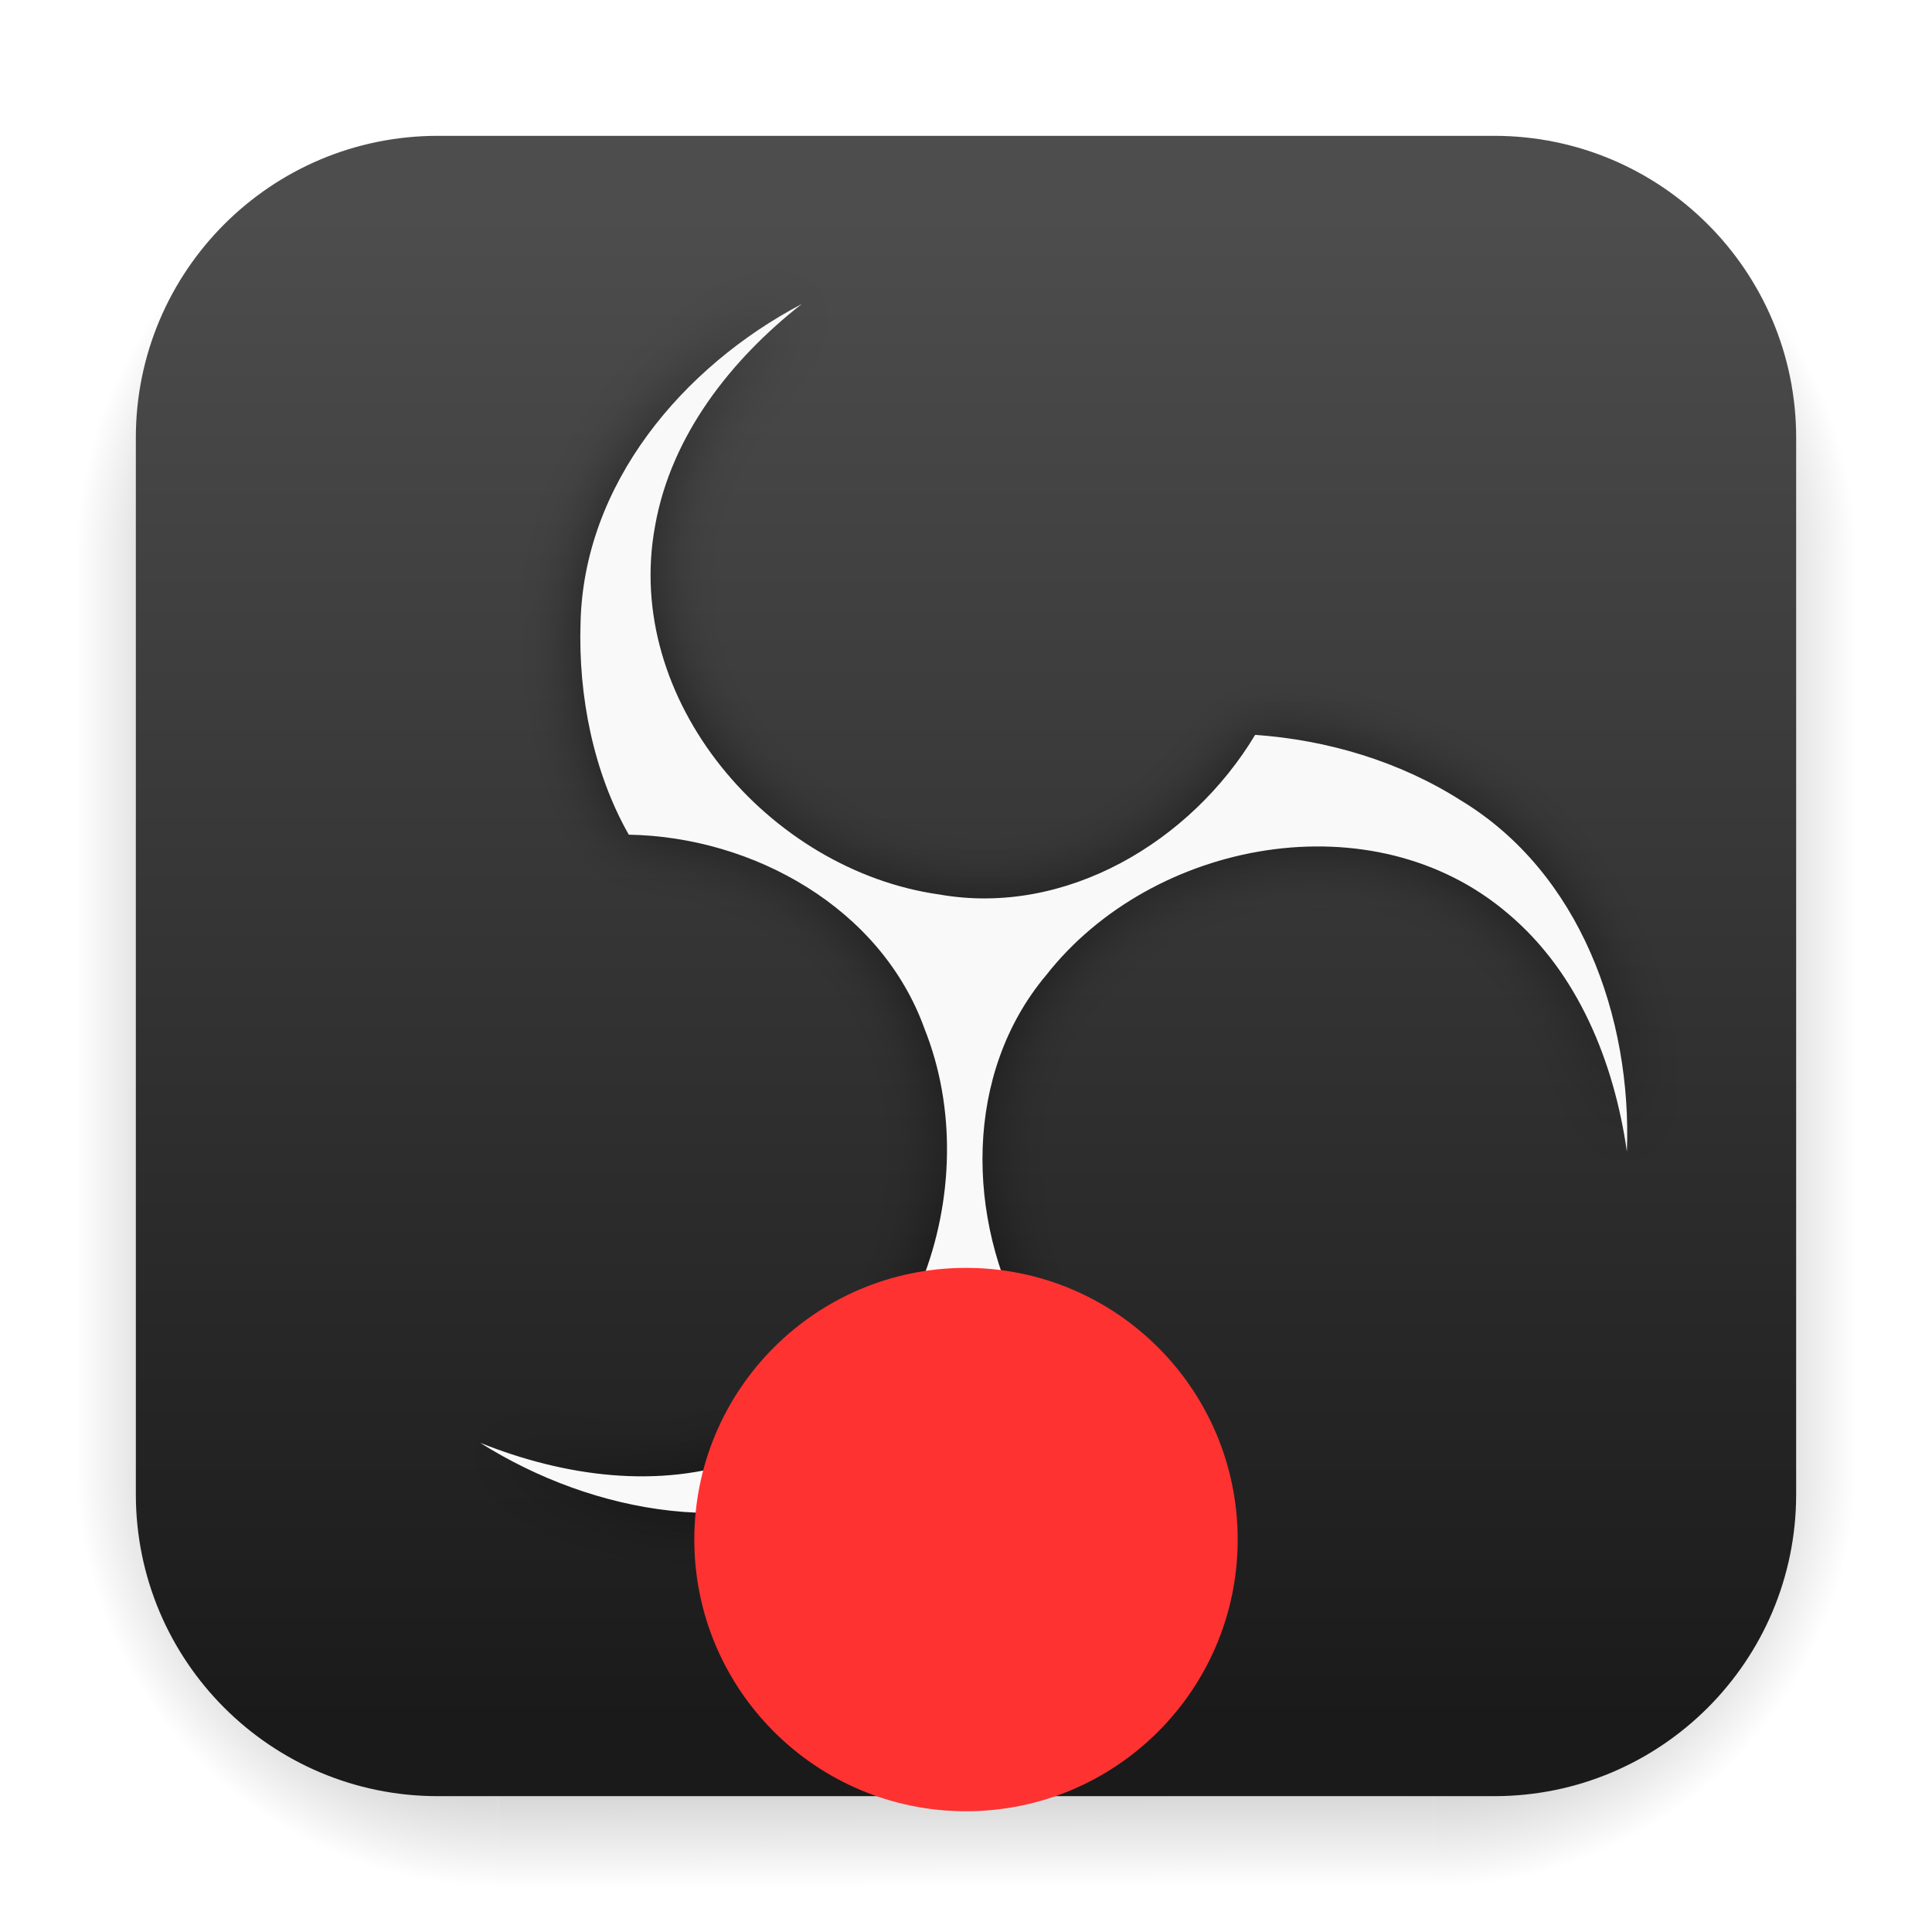
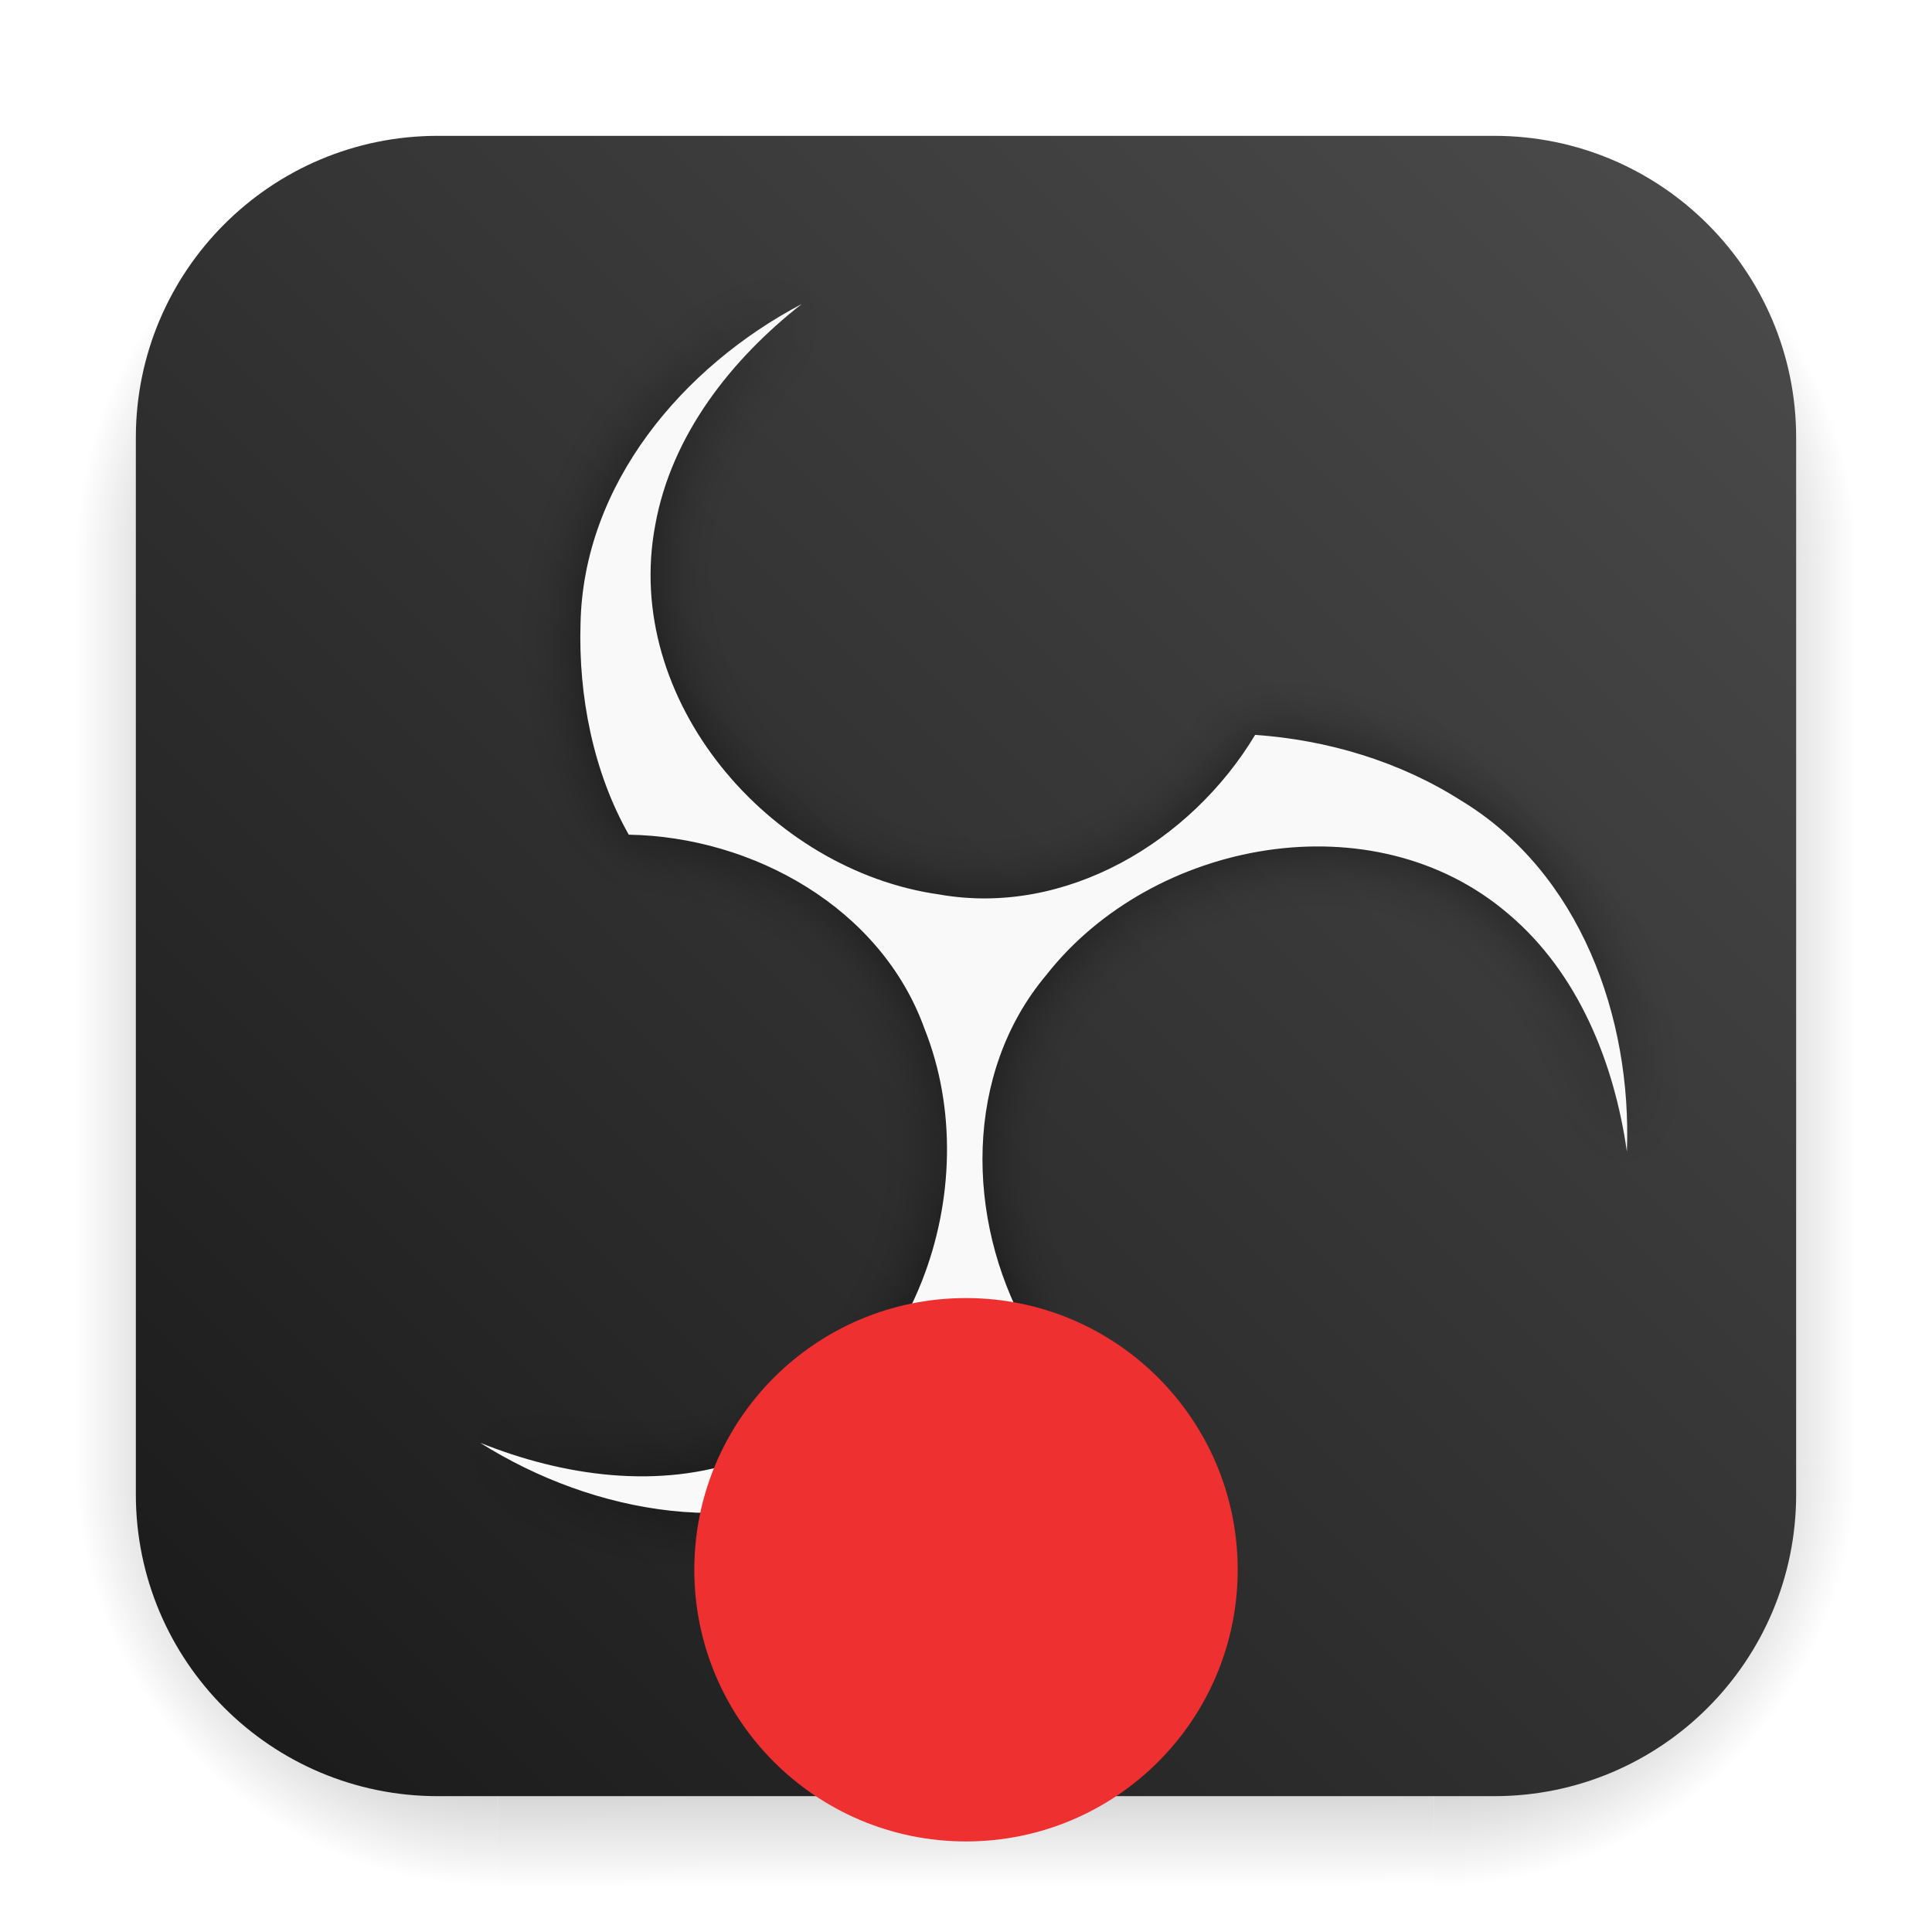
<svg xmlns="http://www.w3.org/2000/svg" width="64" height="64" version="1.1" id="svg3">
  <defs id="defs2">
    <filter id="filter904" x="-0.062" y="-0.058" width="1.123" height="1.117" color-interpolation-filters="sRGB">
      <feGaussianBlur stdDeviation="0.976" id="feGaussianBlur1" />
    </filter>
-     <linearGradient id="linearGradient862-3" x1="7.937" x2="7.937" y1="15.081" y2="1.852" gradientTransform="matrix(3.7795 0 0 3.7795 .00014324 .031541)" gradientUnits="userSpaceOnUse">
-       <stop stop-color="#1a1a1a" offset="0" id="stop1" />
-       <stop stop-color="#4d4d4d" offset="1" id="stop2" />
+     <linearGradient id="linearGradient862-3" x1="1.191" x2="15.743" y1="15.734" y2="1.182" gradientTransform="matrix(3.7795 0 0 3.7795 .00014324 .031541)" gradientUnits="userSpaceOnUse">
+       <stop stop-color="#1a1a1a" offset="0" id="stop1" style="stop-color:#191919;stop-opacity:1;" />
+       <stop stop-color="#4d4d4d" offset="1" id="stop2" style="stop-color:#4c4c4c;stop-opacity:1;" />
    </linearGradient>
    <filter id="filter2076" x="-0.048" y="-0.048" width="1.096" height="1.096" color-interpolation-filters="sRGB">
      <feGaussianBlur stdDeviation="1.1" id="feGaussianBlur2" />
    </filter>
    <radialGradient id="gradient_ds_br" cx="0" cy="0" r="1" gradientUnits="userSpaceOnUse" gradientTransform="matrix(13.9984,0.00477622,-0.00477841,14.0048,47.5016,48.4952)">
-       <stop offset="0.65" id="stop1" />
-       <stop offset="1" stop-opacity="0" id="stop2" />
+       <stop offset="0.65" id="stop3" />
+       <stop offset="1" stop-opacity="0" id="stop4" />
    </radialGradient>
    <linearGradient id="gradient_ds_b" x1="30.449" y1="48.5" x2="30.492" y2="62.5" gradientUnits="userSpaceOnUse">
-       <stop offset="0.654" id="stop3" />
-       <stop offset="1" stop-opacity="0" id="stop4" />
+       <stop offset="0.654" id="stop5" />
+       <stop offset="1" stop-opacity="0" id="stop6" />
    </linearGradient>
    <radialGradient id="gradient_ds_bl" cx="0" cy="0" r="1" gradientUnits="userSpaceOnUse" gradientTransform="matrix(0,14,-14,0,16.5,48.5)">
-       <stop offset="0.65" id="stop5" />
-       <stop offset="1" stop-opacity="0" id="stop6" />
+       <stop offset="0.65" id="stop7" />
+       <stop offset="1" stop-opacity="0" id="stop8" />
    </radialGradient>
    <linearGradient id="gradient_ds_r" x1="47.5" y1="33.5" x2="61.5" y2="33.501" gradientUnits="userSpaceOnUse">
-       <stop offset="0.649" id="stop7" />
-       <stop offset="1" stop-opacity="0" id="stop8" />
-     </linearGradient>
-     <linearGradient id="gradient_ds_l" x1="16.5" y1="33.895" x2="2.5" y2="33.895" gradientUnits="userSpaceOnUse">
      <stop offset="0.649" id="stop9" />
      <stop offset="1" stop-opacity="0" id="stop10" />
    </linearGradient>
+     <linearGradient id="gradient_ds_l" x1="16.5" y1="33.895" x2="2.5" y2="33.895" gradientUnits="userSpaceOnUse">
+       <stop offset="0.649" id="stop11" />
+       <stop offset="1" stop-opacity="0" id="stop12" />
+     </linearGradient>
    <radialGradient id="gradient_ds_tr" cx="0" cy="0" r="1" gradientTransform="matrix(0.00843236,-14,14.0084,0.0189842,47.4916,18.5)" gradientUnits="userSpaceOnUse">
-       <stop offset="0.65" id="stop11" />
-       <stop offset="1" stop-opacity="0" id="stop12" />
+       <stop offset="0.65" id="stop13" />
+       <stop offset="1" stop-opacity="0" id="stop14" />
    </radialGradient>
    <linearGradient id="gradient_ds_t" x1="29.98" y1="18.5" x2="29.916" y2="4.5" gradientUnits="userSpaceOnUse">
-       <stop offset="0.649" id="stop13" />
-       <stop offset="1" stop-opacity="0" id="stop14" />
+       <stop offset="0.649" id="stop15" />
+       <stop offset="1" stop-opacity="0" id="stop16" />
    </linearGradient>
    <radialGradient id="gradient_ds_tl" cx="0" cy="0" r="1" gradientTransform="matrix(-0.00843236,-14,-14.0084,0.0189842,16.5084,18.5)" gradientUnits="userSpaceOnUse">
-       <stop offset="0.65" id="stop15" />
-       <stop offset="1" stop-opacity="0" id="stop16" />
+       <stop offset="0.65" id="stop17" />
+       <stop offset="1" stop-opacity="0" id="stop18" />
    </radialGradient>
+     <linearGradient id="linearGradient7684" x1="57.007" x2="57.007" y1="11.148" y2="26.531" gradientTransform="matrix(0.4816034,0,0,0.4816034,-5.2865,3.019219)" gradientUnits="userSpaceOnUse">
+       <stop stop-color="#43cfea" offset="0" id="stop1-3" style="stop-color:#ea3050;stop-opacity:1;" />
+       <stop stop-color="#138aff" offset="1" id="stop2-6" style="stop-color:#cd1a18;stop-opacity:1;" />
+     </linearGradient>
  </defs>
  <g id="ds" opacity="0.25">
    <path id="ds-br" d="m 47.5,48.5 h 14 v 14 h -14 z" fill="url(#gradient_ds_br)" style="fill:url(#gradient_ds_br)" />
    <path id="ds-b" d="m 16.5,48.5 h 31 v 14 h -31 z" fill="url(#gradient_ds_b)" style="fill:url(#gradient_ds_b)" />
    <path id="ds-bl" d="m 2.5,48.5 h 14 v 14 h -14 z" fill="url(#gradient_ds_bl)" style="fill:url(#gradient_ds_bl)" />
    <path id="ds-r" d="m 47.5,18.5 h 14 v 30 h -14 z" fill="url(#gradient_ds_r)" style="fill:url(#gradient_ds_r)" />
    <path id="ds-l" d="m 2.5,18.5 h 14 v 30 h -14 z" fill="url(#gradient_ds_l)" style="fill:url(#gradient_ds_l)" />
    <path id="ds-tr" d="m 47.5,4.5 h 14 v 14 h -14 z" fill="url(#gradient_ds_tr)" style="fill:url(#gradient_ds_tr)" />
    <path id="ds-t" d="m 16.5,4.5 h 31 v 14 h -31 z" fill="url(#gradient_ds_t)" style="fill:url(#gradient_ds_t)" />
    <path id="ds-tl" d="m 16.5,4.5 h -14 v 14 h 14 z" fill="url(#gradient_ds_tl)" style="fill:url(#gradient_ds_tl)" />
  </g>
-   <rect x="4.5" y="4.5" width="55" height="55" rx="10" fill="url(#linearGradient862-3)" stroke-width="3.78" id="bg" />
+   <rect x="4.5" y="4.5" width="55" height="55" rx="10" fill="url(#linearGradient862-3)" stroke-width="3.78" id="bg" style="fill:url(#linearGradient862-3)" />
  <g fill-rule="evenodd" id="art">
    <path d="m26.553 10.074c-3.935 2.076-7.228 5.959-7.322 10.581-0.075 2.399 0.425 4.928 1.598 6.995 4.114 0.07 8.351 2.419 9.794 6.421 2.114 5.29-0.374 12.312-5.936 14.261-2.853 1.027-6.025 0.569-8.782-0.538 3.769 2.373 8.787 3.281 12.837 1.042 2.12-1.123 3.987-2.822 5.258-4.836-2.001-3.607-2.08-8.446 0.661-11.703 3.514-4.479 10.835-5.859 15.308-2.02 2.316 1.954 3.504 4.931 3.924 7.87 0.169-4.446-1.547-9.241-5.5-11.632-2.033-1.296-4.433-2.006-6.815-2.171-2.124 3.537-6.274 6.028-10.467 5.286-5.633-0.795-10.495-6.436-9.407-12.228 0.532-2.984 2.519-5.5 4.852-7.329z" filter="url(#filter904)" opacity=".5" id="path2" />
    <path d="m26.553 10.074c-3.935 2.076-7.228 5.959-7.322 10.581-0.075 2.399 0.425 4.928 1.598 6.995 4.114 0.07 8.351 2.419 9.794 6.421 2.114 5.29-0.374 12.312-5.936 14.261-2.853 1.027-6.025 0.569-8.782-0.538 3.769 2.373 8.787 3.281 12.837 1.042 2.12-1.123 3.987-2.822 5.258-4.836-2.001-3.607-2.08-8.446 0.661-11.703 3.514-4.479 10.835-5.859 15.308-2.02 2.316 1.954 3.504 4.931 3.924 7.87 0.169-4.446-1.547-9.241-5.5-11.632-2.033-1.296-4.433-2.006-6.815-2.171-2.124 3.537-6.274 6.028-10.467 5.286-5.633-0.795-10.495-6.436-9.407-12.228 0.532-2.984 2.519-5.5 4.852-7.329z" fill="#f9f9f9" id="path3" />
  </g>
  <g id="em">
-     <circle cx="32" cy="51" r="9" fill="#ff3232" stroke-linecap="square" stroke-linejoin="round" stroke-width=".754" style="paint-order:stroke markers fill" id="circle3" />
+     <circle cx="32" cy="52" r="9" fill="#ff3232" stroke-linecap="square" stroke-linejoin="round" stroke-width="0.754" style="paint-order:stroke markers fill;fill:#ef3031;fill-opacity:1" id="circle3" />
  </g>
</svg>
